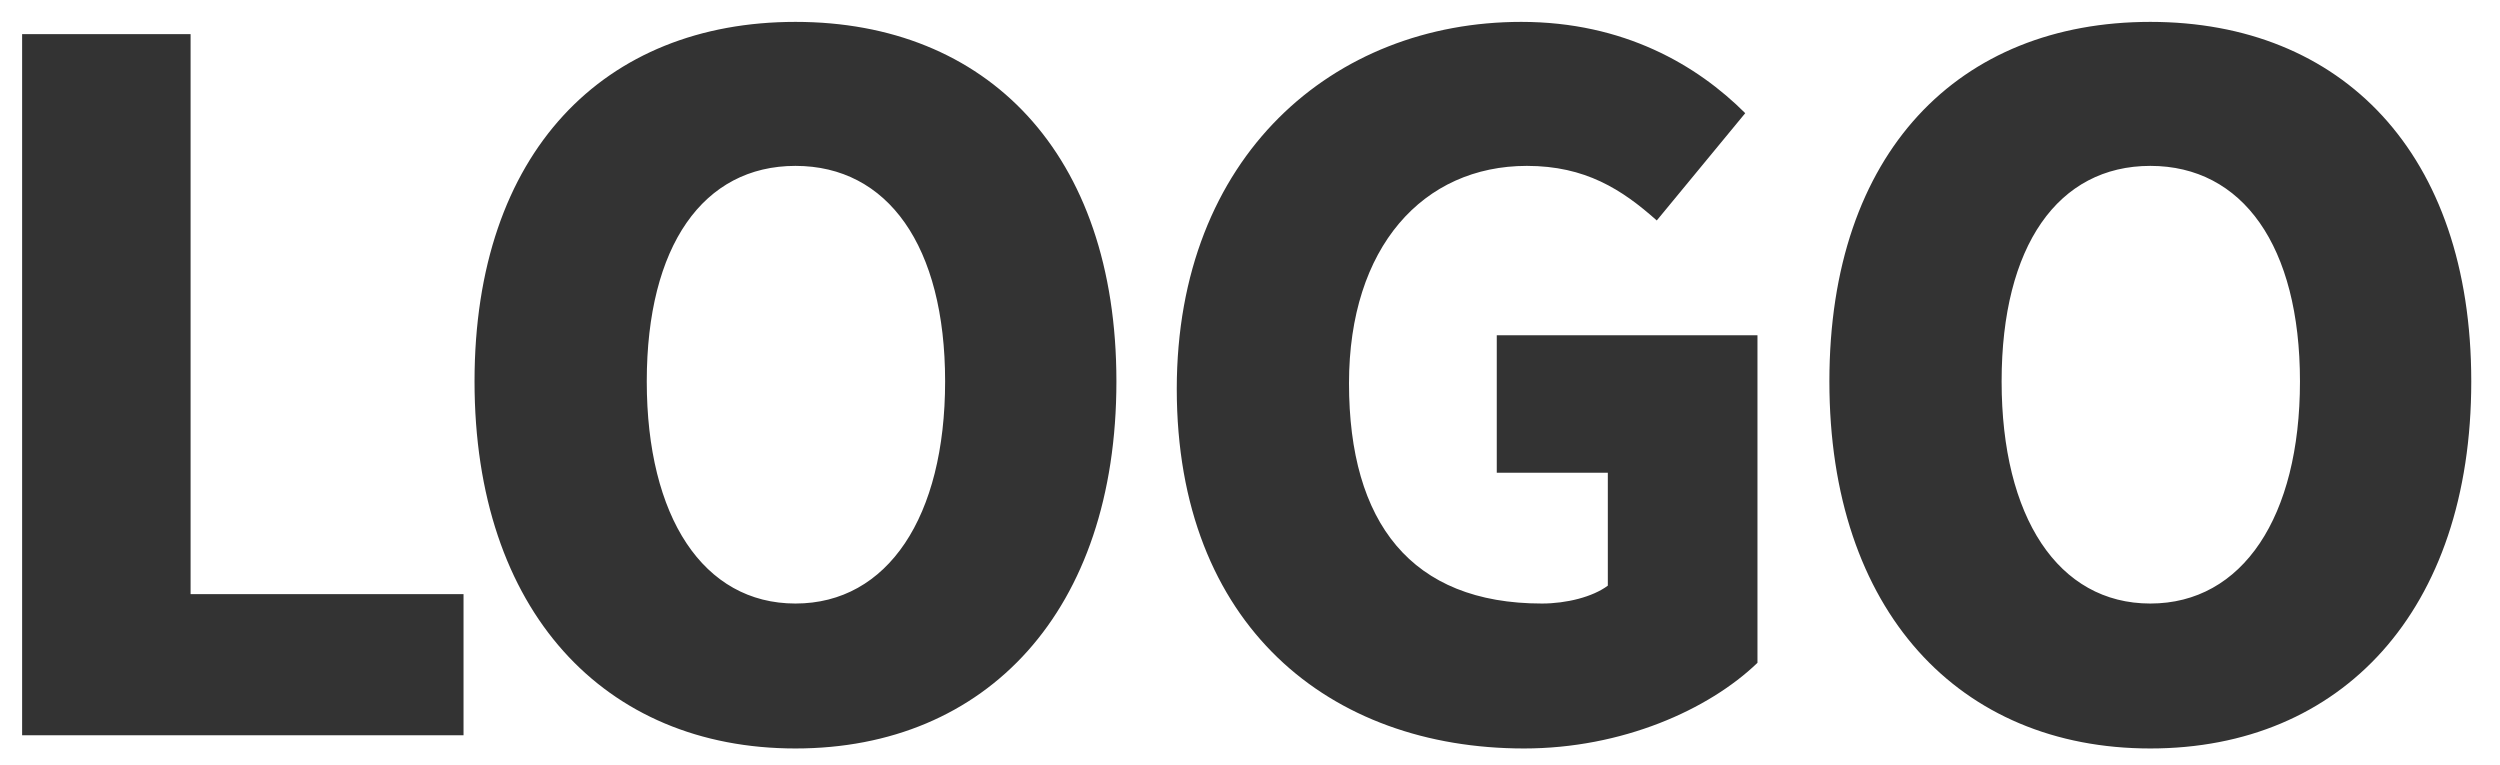
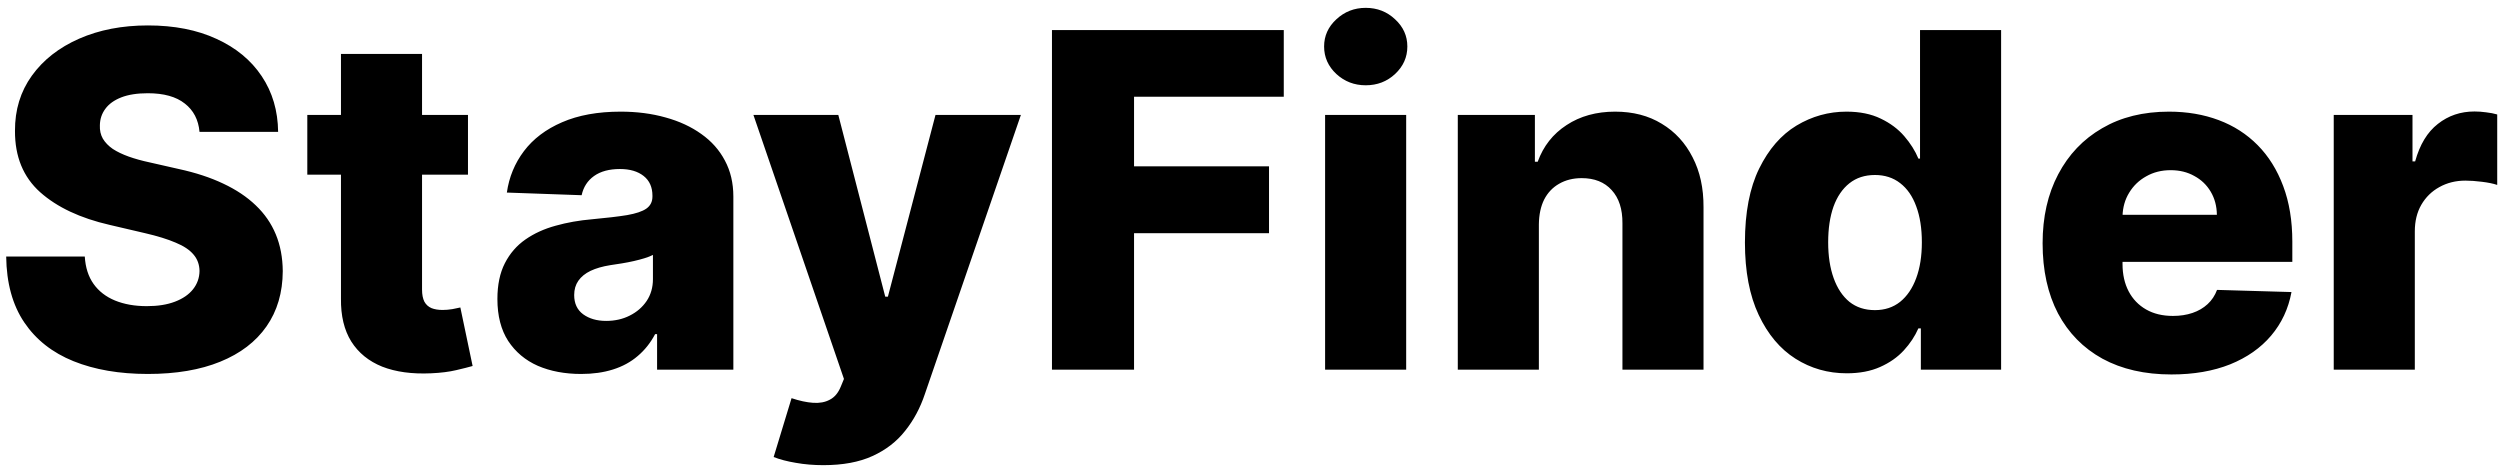
- <svg xmlns="http://www.w3.org/2000/svg" width="85" height="26" viewBox="0 0 85 26" fill="none">
-   <path d="M0.752 25H15.76V20.2H6.48V1.16H0.752V25ZM27.046 25.448C33.542 25.448 37.958 20.776 37.958 12.968C37.958 5.192 33.542 0.744 27.046 0.744C20.55 0.744 16.134 5.16 16.134 12.968C16.134 20.776 20.55 25.448 27.046 25.448ZM27.046 20.52C23.91 20.52 21.99 17.576 21.99 12.968C21.99 8.36 23.91 5.64 27.046 5.64C30.182 5.64 32.134 8.36 32.134 12.968C32.134 17.576 30.182 20.52 27.046 20.52ZM51.818 25.448C55.146 25.448 58.09 24.136 59.754 22.536V11.4H50.89V16.072H54.666V19.912C54.154 20.296 53.258 20.52 52.426 20.52C47.978 20.52 45.866 17.768 45.866 13.032C45.866 8.392 48.394 5.64 51.914 5.64C53.898 5.64 55.146 6.44 56.33 7.496L59.338 3.848C57.706 2.216 55.21 0.744 51.722 0.744C45.354 0.744 40.01 5.288 40.01 13.224C40.01 21.288 45.226 25.448 51.818 25.448ZM73.111 25.448C79.607 25.448 84.023 20.776 84.023 12.968C84.023 5.192 79.607 0.744 73.111 0.744C66.615 0.744 62.199 5.16 62.199 12.968C62.199 20.776 66.615 25.448 73.111 25.448ZM73.111 20.52C69.975 20.52 68.055 17.576 68.055 12.968C68.055 8.36 69.975 5.64 73.111 5.64C76.247 5.64 78.199 8.36 78.199 12.968C78.199 17.576 76.247 20.52 73.111 20.52Z" fill="#333333" />
+ <svg xmlns="http://www.w3.org/2000/svg" width="257" height="48" viewBox="0 0 257 48" fill="none">
+   <path d="M20.511 13.557C20.398 12.307 19.892 11.335 18.994 10.642C18.108 9.938 16.841 9.585 15.193 9.585C14.102 9.585 13.193 9.727 12.466 10.011C11.739 10.296 11.193 10.688 10.829 11.188C10.466 11.676 10.278 12.239 10.267 12.875C10.244 13.398 10.347 13.858 10.574 14.256C10.812 14.653 11.153 15.006 11.597 15.312C12.051 15.608 12.597 15.869 13.233 16.097C13.869 16.324 14.585 16.523 15.381 16.693L18.381 17.375C20.108 17.75 21.631 18.25 22.949 18.875C24.278 19.5 25.392 20.244 26.29 21.108C27.199 21.972 27.886 22.966 28.352 24.091C28.818 25.216 29.057 26.477 29.068 27.875C29.057 30.079 28.5 31.972 27.398 33.551C26.296 35.131 24.71 36.341 22.642 37.182C20.585 38.023 18.102 38.443 15.193 38.443C12.273 38.443 9.727 38.006 7.557 37.131C5.386 36.256 3.699 34.926 2.494 33.142C1.29 31.358 0.67 29.102 0.636 26.375H8.716C8.784 27.5 9.085 28.438 9.619 29.188C10.153 29.938 10.886 30.506 11.818 30.892C12.761 31.278 13.852 31.472 15.091 31.472C16.227 31.472 17.193 31.318 17.989 31.011C18.796 30.704 19.415 30.278 19.847 29.733C20.278 29.188 20.5 28.562 20.511 27.858C20.5 27.199 20.296 26.636 19.898 26.171C19.5 25.693 18.886 25.284 18.057 24.943C17.239 24.591 16.193 24.267 14.921 23.972L11.273 23.119C8.25 22.426 5.869 21.307 4.131 19.761C2.392 18.204 1.528 16.102 1.54 13.454C1.528 11.296 2.108 9.403 3.278 7.778C4.449 6.153 6.068 4.886 8.136 3.977C10.204 3.068 12.562 2.614 15.21 2.614C17.915 2.614 20.261 3.074 22.25 3.994C24.25 4.903 25.801 6.182 26.903 7.83C28.006 9.477 28.568 11.386 28.591 13.557H20.511ZM48.108 11.818V17.954H31.591V11.818H48.108ZM35.051 5.545H43.386V29.767C43.386 30.278 43.466 30.693 43.625 31.011C43.795 31.318 44.04 31.54 44.358 31.676C44.676 31.801 45.057 31.864 45.5 31.864C45.818 31.864 46.153 31.835 46.506 31.778C46.869 31.71 47.142 31.653 47.324 31.608L48.585 37.625C48.188 37.739 47.625 37.881 46.898 38.051C46.182 38.222 45.324 38.33 44.324 38.375C42.369 38.466 40.693 38.239 39.295 37.693C37.909 37.136 36.847 36.273 36.108 35.102C35.381 33.932 35.028 32.46 35.051 30.688V5.545ZM59.742 38.443C58.071 38.443 56.588 38.165 55.293 37.608C54.008 37.04 52.992 36.188 52.242 35.051C51.503 33.903 51.133 32.466 51.133 30.739C51.133 29.284 51.389 28.057 51.901 27.057C52.412 26.057 53.117 25.244 54.014 24.619C54.912 23.994 55.946 23.523 57.117 23.204C58.287 22.875 59.537 22.653 60.867 22.54C62.355 22.403 63.554 22.261 64.463 22.114C65.372 21.954 66.031 21.733 66.44 21.449C66.861 21.153 67.071 20.739 67.071 20.204V20.119C67.071 19.244 66.77 18.568 66.168 18.091C65.565 17.614 64.753 17.375 63.73 17.375C62.628 17.375 61.742 17.614 61.071 18.091C60.401 18.568 59.974 19.227 59.793 20.068L52.105 19.796C52.332 18.204 52.918 16.784 53.861 15.534C54.815 14.273 56.122 13.284 57.781 12.568C59.452 11.841 61.457 11.477 63.798 11.477C65.469 11.477 67.008 11.676 68.418 12.074C69.827 12.46 71.054 13.028 72.099 13.778C73.145 14.517 73.952 15.426 74.52 16.506C75.099 17.585 75.389 18.818 75.389 20.204V38H67.548V34.352H67.344C66.878 35.239 66.281 35.989 65.554 36.602C64.838 37.216 63.992 37.676 63.014 37.983C62.048 38.29 60.957 38.443 59.742 38.443ZM62.315 32.989C63.213 32.989 64.02 32.807 64.736 32.443C65.463 32.08 66.043 31.579 66.474 30.943C66.906 30.296 67.122 29.546 67.122 28.693V26.204C66.883 26.329 66.594 26.443 66.253 26.546C65.923 26.648 65.56 26.744 65.162 26.835C64.764 26.926 64.355 27.006 63.935 27.074C63.514 27.142 63.111 27.204 62.724 27.261C61.94 27.386 61.27 27.579 60.713 27.841C60.168 28.102 59.747 28.443 59.452 28.864C59.168 29.273 59.026 29.761 59.026 30.329C59.026 31.193 59.332 31.852 59.946 32.307C60.571 32.761 61.361 32.989 62.315 32.989ZM84.645 47.818C83.645 47.818 82.702 47.739 81.815 47.58C80.929 47.432 80.168 47.233 79.531 46.983L81.372 40.932C82.19 41.205 82.929 41.364 83.588 41.409C84.258 41.455 84.832 41.347 85.31 41.085C85.798 40.835 86.173 40.386 86.435 39.739L86.758 38.955L77.452 11.818H86.179L91.003 30.5H91.276L96.168 11.818H104.946L95.077 40.506C94.599 41.938 93.923 43.199 93.048 44.29C92.185 45.392 91.065 46.256 89.69 46.881C88.327 47.506 86.645 47.818 84.645 47.818ZM108.142 38V3.091H131.972V9.943H116.58V17.102H130.455V23.972H116.58V38H108.142ZM136.22 38V11.818H144.555V38H136.22ZM140.396 8.767C139.226 8.767 138.22 8.381 137.379 7.608C136.538 6.824 136.118 5.881 136.118 4.778C136.118 3.688 136.538 2.756 137.379 1.983C138.22 1.199 139.226 0.807 140.396 0.807C141.578 0.807 142.584 1.199 143.413 1.983C144.254 2.756 144.675 3.688 144.675 4.778C144.675 5.881 144.254 6.824 143.413 7.608C142.584 8.381 141.578 8.767 140.396 8.767ZM158.196 23.068V38H149.861V11.818H157.787V16.625H158.077C158.656 15.023 159.645 13.767 161.043 12.858C162.44 11.938 164.105 11.477 166.037 11.477C167.878 11.477 169.474 11.892 170.827 12.722C172.19 13.54 173.247 14.688 173.997 16.165C174.759 17.631 175.134 19.347 175.122 21.312V38H166.787V22.949C166.798 21.494 166.429 20.358 165.679 19.54C164.94 18.722 163.912 18.312 162.594 18.312C161.719 18.312 160.946 18.506 160.276 18.892C159.616 19.267 159.105 19.807 158.741 20.511C158.389 21.216 158.207 22.068 158.196 23.068ZM189.845 38.375C187.913 38.375 186.158 37.875 184.578 36.875C182.999 35.875 181.737 34.375 180.794 32.375C179.851 30.375 179.379 27.892 179.379 24.926C179.379 21.847 179.868 19.312 180.845 17.324C181.822 15.335 183.101 13.864 184.68 12.909C186.271 11.954 187.982 11.477 189.811 11.477C191.186 11.477 192.362 11.716 193.339 12.193C194.317 12.659 195.124 13.261 195.76 14C196.396 14.739 196.879 15.506 197.209 16.301H197.379V3.091H205.714V38H197.464V33.756H197.209C196.857 34.562 196.357 35.318 195.709 36.023C195.061 36.727 194.249 37.295 193.271 37.727C192.305 38.159 191.163 38.375 189.845 38.375ZM192.743 31.881C193.754 31.881 194.618 31.597 195.334 31.028C196.05 30.449 196.601 29.636 196.987 28.591C197.374 27.546 197.567 26.318 197.567 24.909C197.567 23.477 197.374 22.244 196.987 21.21C196.612 20.176 196.061 19.381 195.334 18.824C194.618 18.267 193.754 17.989 192.743 17.989C191.709 17.989 190.834 18.273 190.118 18.841C189.402 19.409 188.857 20.21 188.482 21.244C188.118 22.278 187.936 23.5 187.936 24.909C187.936 26.318 188.124 27.546 188.499 28.591C188.874 29.636 189.413 30.449 190.118 31.028C190.834 31.597 191.709 31.881 192.743 31.881ZM223.224 38.494C220.486 38.494 218.122 37.955 216.134 36.875C214.156 35.784 212.634 34.233 211.565 32.222C210.509 30.199 209.98 27.796 209.98 25.011C209.98 22.307 210.514 19.943 211.582 17.921C212.651 15.886 214.156 14.307 216.099 13.182C218.043 12.046 220.332 11.477 222.969 11.477C224.832 11.477 226.537 11.767 228.082 12.347C229.628 12.926 230.963 13.784 232.088 14.921C233.213 16.057 234.088 17.46 234.713 19.131C235.338 20.79 235.651 22.693 235.651 24.841V26.921H212.895V22.079H227.895C227.884 21.193 227.673 20.403 227.264 19.71C226.855 19.017 226.293 18.477 225.577 18.091C224.872 17.693 224.06 17.494 223.139 17.494C222.207 17.494 221.372 17.704 220.634 18.125C219.895 18.534 219.31 19.097 218.878 19.812C218.446 20.517 218.219 21.318 218.196 22.216V27.142C218.196 28.21 218.406 29.148 218.827 29.954C219.247 30.75 219.844 31.369 220.616 31.812C221.389 32.256 222.31 32.477 223.378 32.477C224.116 32.477 224.787 32.375 225.389 32.17C225.991 31.966 226.509 31.665 226.94 31.267C227.372 30.869 227.696 30.381 227.912 29.801L235.565 30.023C235.247 31.739 234.548 33.233 233.469 34.506C232.401 35.767 230.997 36.75 229.259 37.455C227.52 38.148 225.509 38.494 223.224 38.494ZM239.908 38V11.818H248.004V16.591H248.277C248.754 14.864 249.533 13.579 250.612 12.739C251.692 11.886 252.947 11.46 254.379 11.46C254.766 11.46 255.163 11.489 255.572 11.546C255.982 11.591 256.362 11.665 256.714 11.767V19.011C256.317 18.875 255.794 18.767 255.146 18.688C254.51 18.608 253.942 18.568 253.442 18.568C252.453 18.568 251.561 18.79 250.766 19.233C249.982 19.665 249.362 20.273 248.908 21.057C248.464 21.829 248.243 22.739 248.243 23.784V38H239.908Z" fill="black" />
</svg>
